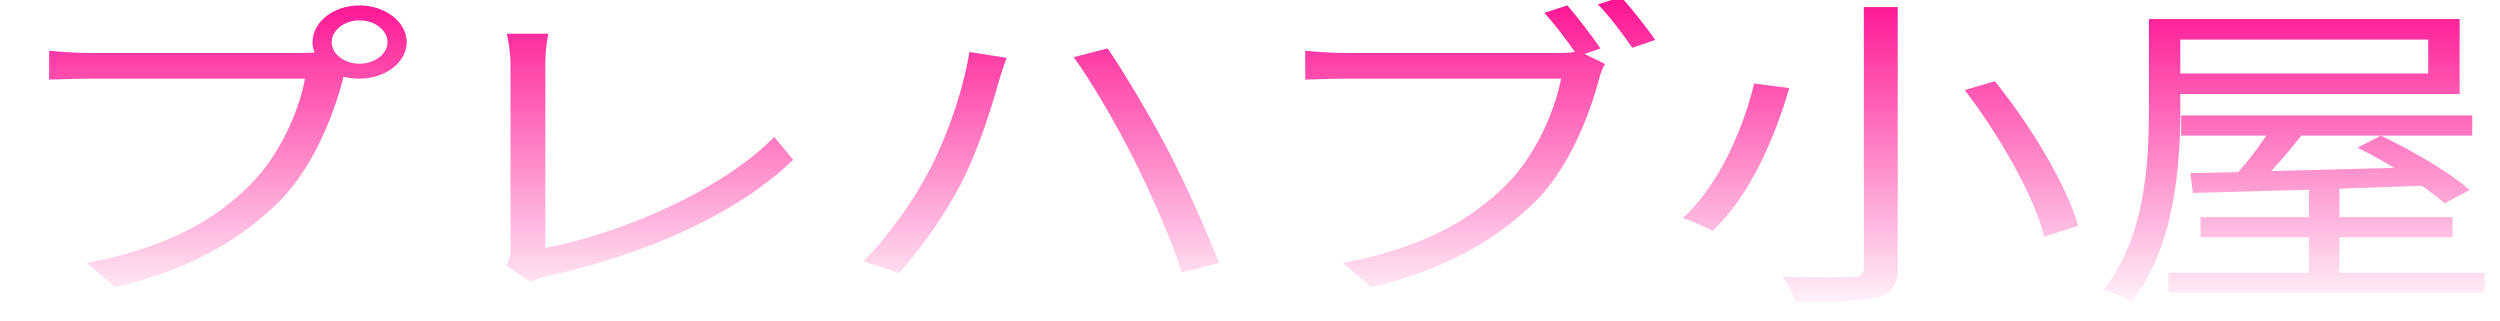
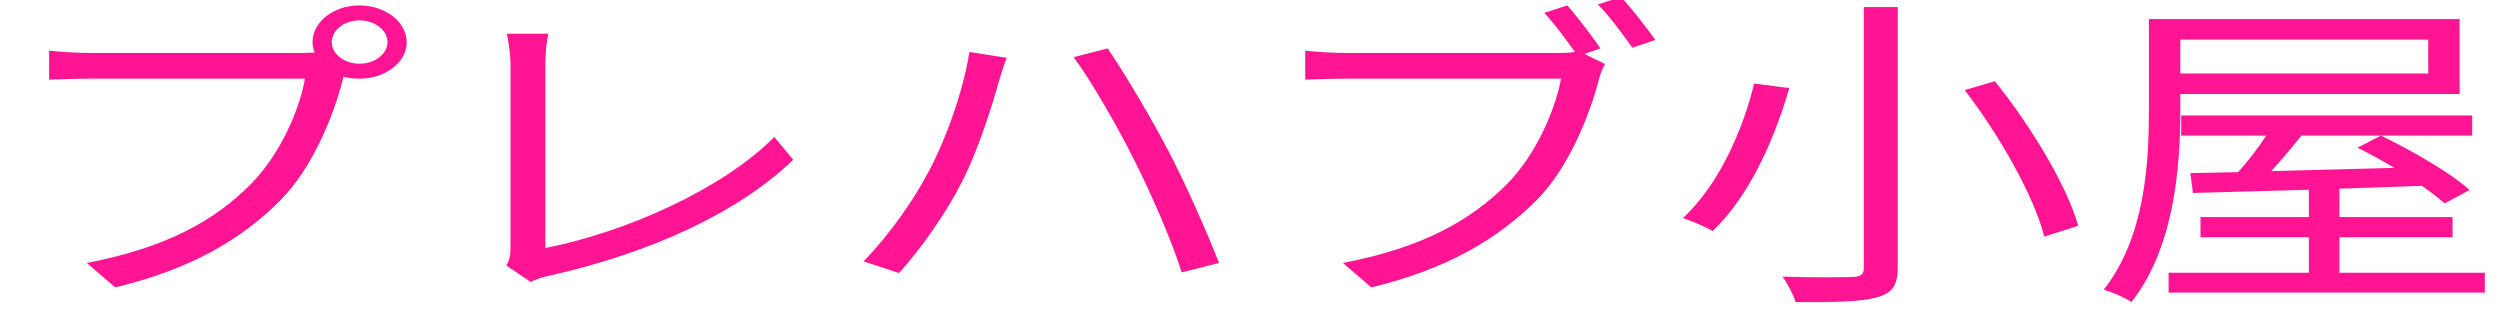
- <svg xmlns="http://www.w3.org/2000/svg" xmlns:xlink="http://www.w3.org/1999/xlink" width="468" height="60" id="svg2" version="1.1">
-   <defs id="defs4">
-     <linearGradient id="linearGradient3686">
-       <stop style="stop-color:#ff1493;stop-opacity:1;" offset="0" id="stop3688" />
-       <stop style="stop-color:#ffffff;stop-opacity:1;" offset="1" id="stop3690" />
-     </linearGradient>
-     <linearGradient xlink:href="#linearGradient3686" id="linearGradient3694" x1="59.566" y1="-845.209" x2="59.566" y2="-824.002" gradientUnits="userSpaceOnUse" gradientTransform="matrix(3.208311,0,0,3.20831,-191.1068,3837.037)" />
-     <linearGradient xlink:href="#linearGradient3686" id="linearGradient5341" gradientUnits="userSpaceOnUse" gradientTransform="matrix(3.208311,0,0,3.20831,-190.7513,3917.028)" x1="59.566" y1="-845.209" x2="59.566" y2="-824.002" />
-   </defs>
+ <svg xmlns="http://www.w3.org/2000/svg" width="468" height="60" id="svg2" version="1.1">
+   <defs id="defs4" />
  <g id="layer1" transform="translate(0,-992.3622)">
-     <text xml:space="preserve" style="font-size:69.12px;font-style:normal;font-variant:normal;font-weight:normal;font-stretch:normal;text-align:start;line-height:100%;writing-mode:lr-tb;text-anchor:start;fill:url(#linearGradient3694);fill-opacity:1;stroke:none;font-family:HakusyuInsoutai_kk;-inkscape-font-specification:HakusyuInsoutai_kk" x="-0.878" y="1183.934" id="text2902" transform="scale(1.134005,0.8818305)">
-       <tspan id="tspan2904" x="-0.878" y="1183.934" style="fill:url(#linearGradient3694);fill-opacity:1">プレハブ小屋</tspan>
+     <text xml:space="preserve" style="font-size:69.12px;font-style:normal;font-variant:normal;font-weight:normal;font-stretch:normal;text-align:start;line-height:100%;writing-mode:lr-tb;text-anchor:start;fill:#ff1493;fill-opacity:1;stroke:none;font-family:HakusyuInsoutai_kk;-inkscape-font-specification:HakusyuInsoutai_kk" x="-0.878" y="1183.934" id="text2902" transform="scale(1.134005,0.8818305)">
+       <tspan id="tspan2904" x="-0.878" y="1183.934" style="fill:#ff1493;fill-opacity:1">プレハブ小屋</tspan>
    </text>
  </g>
</svg>
